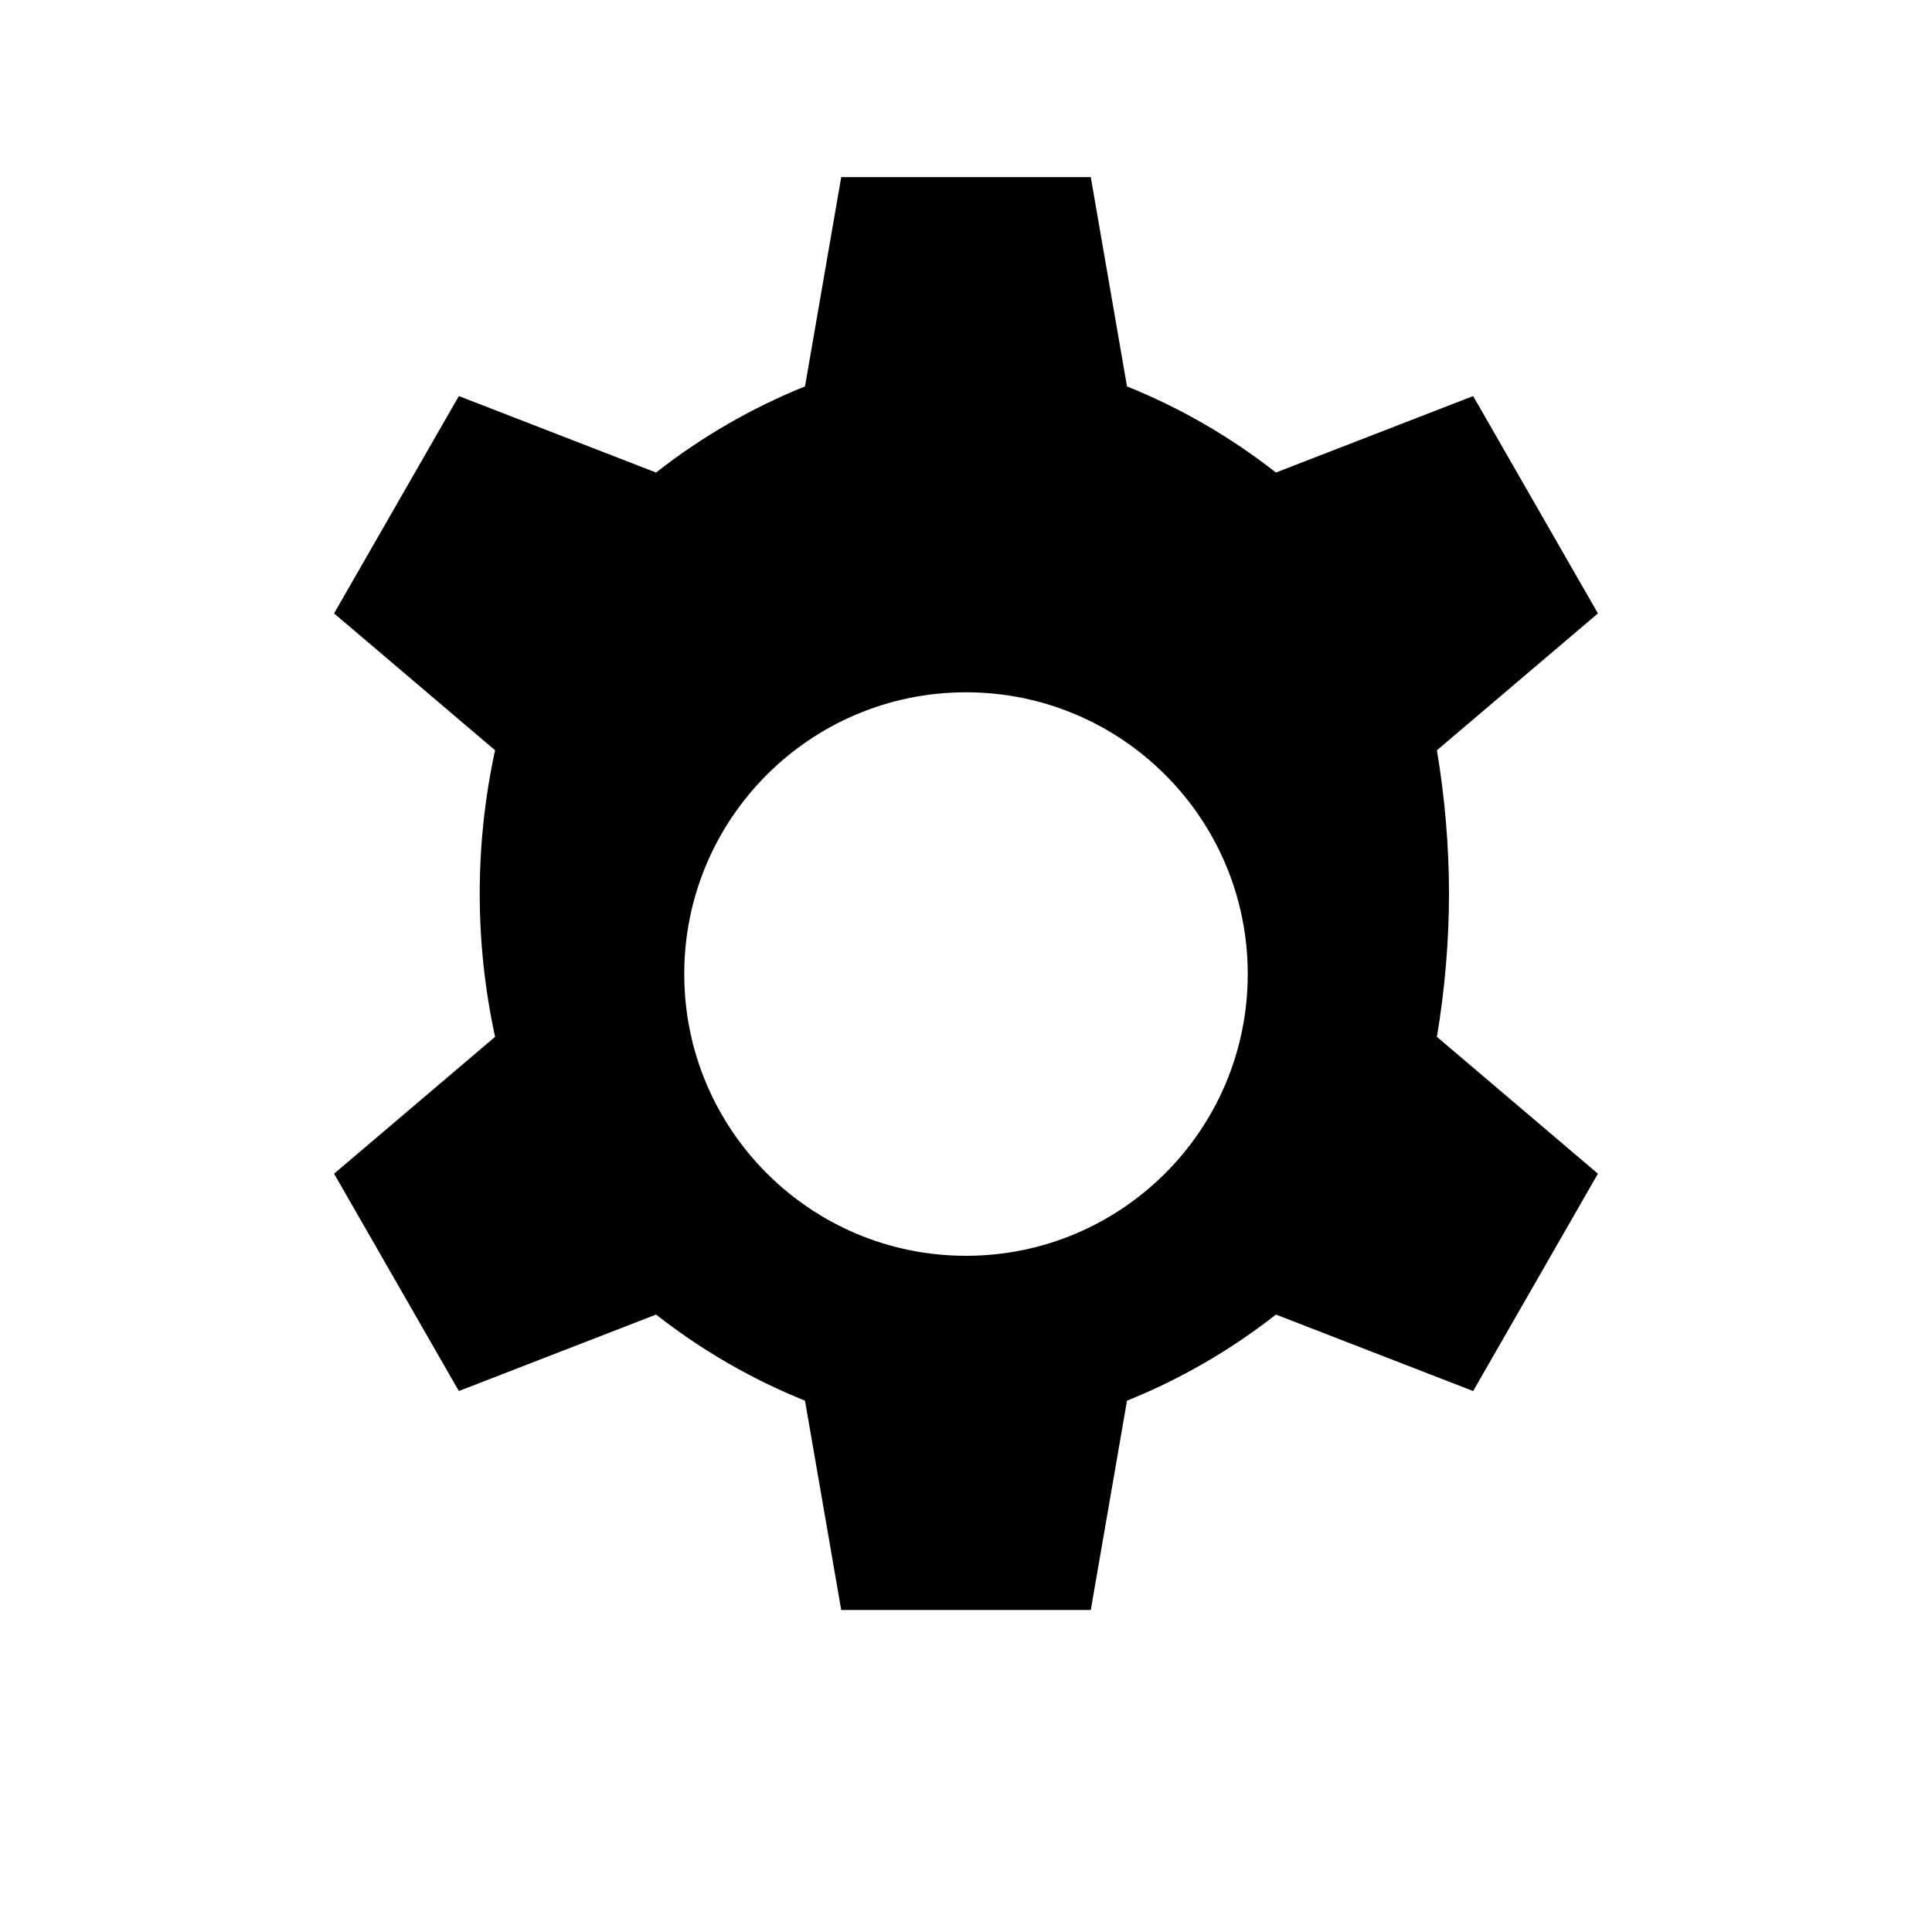
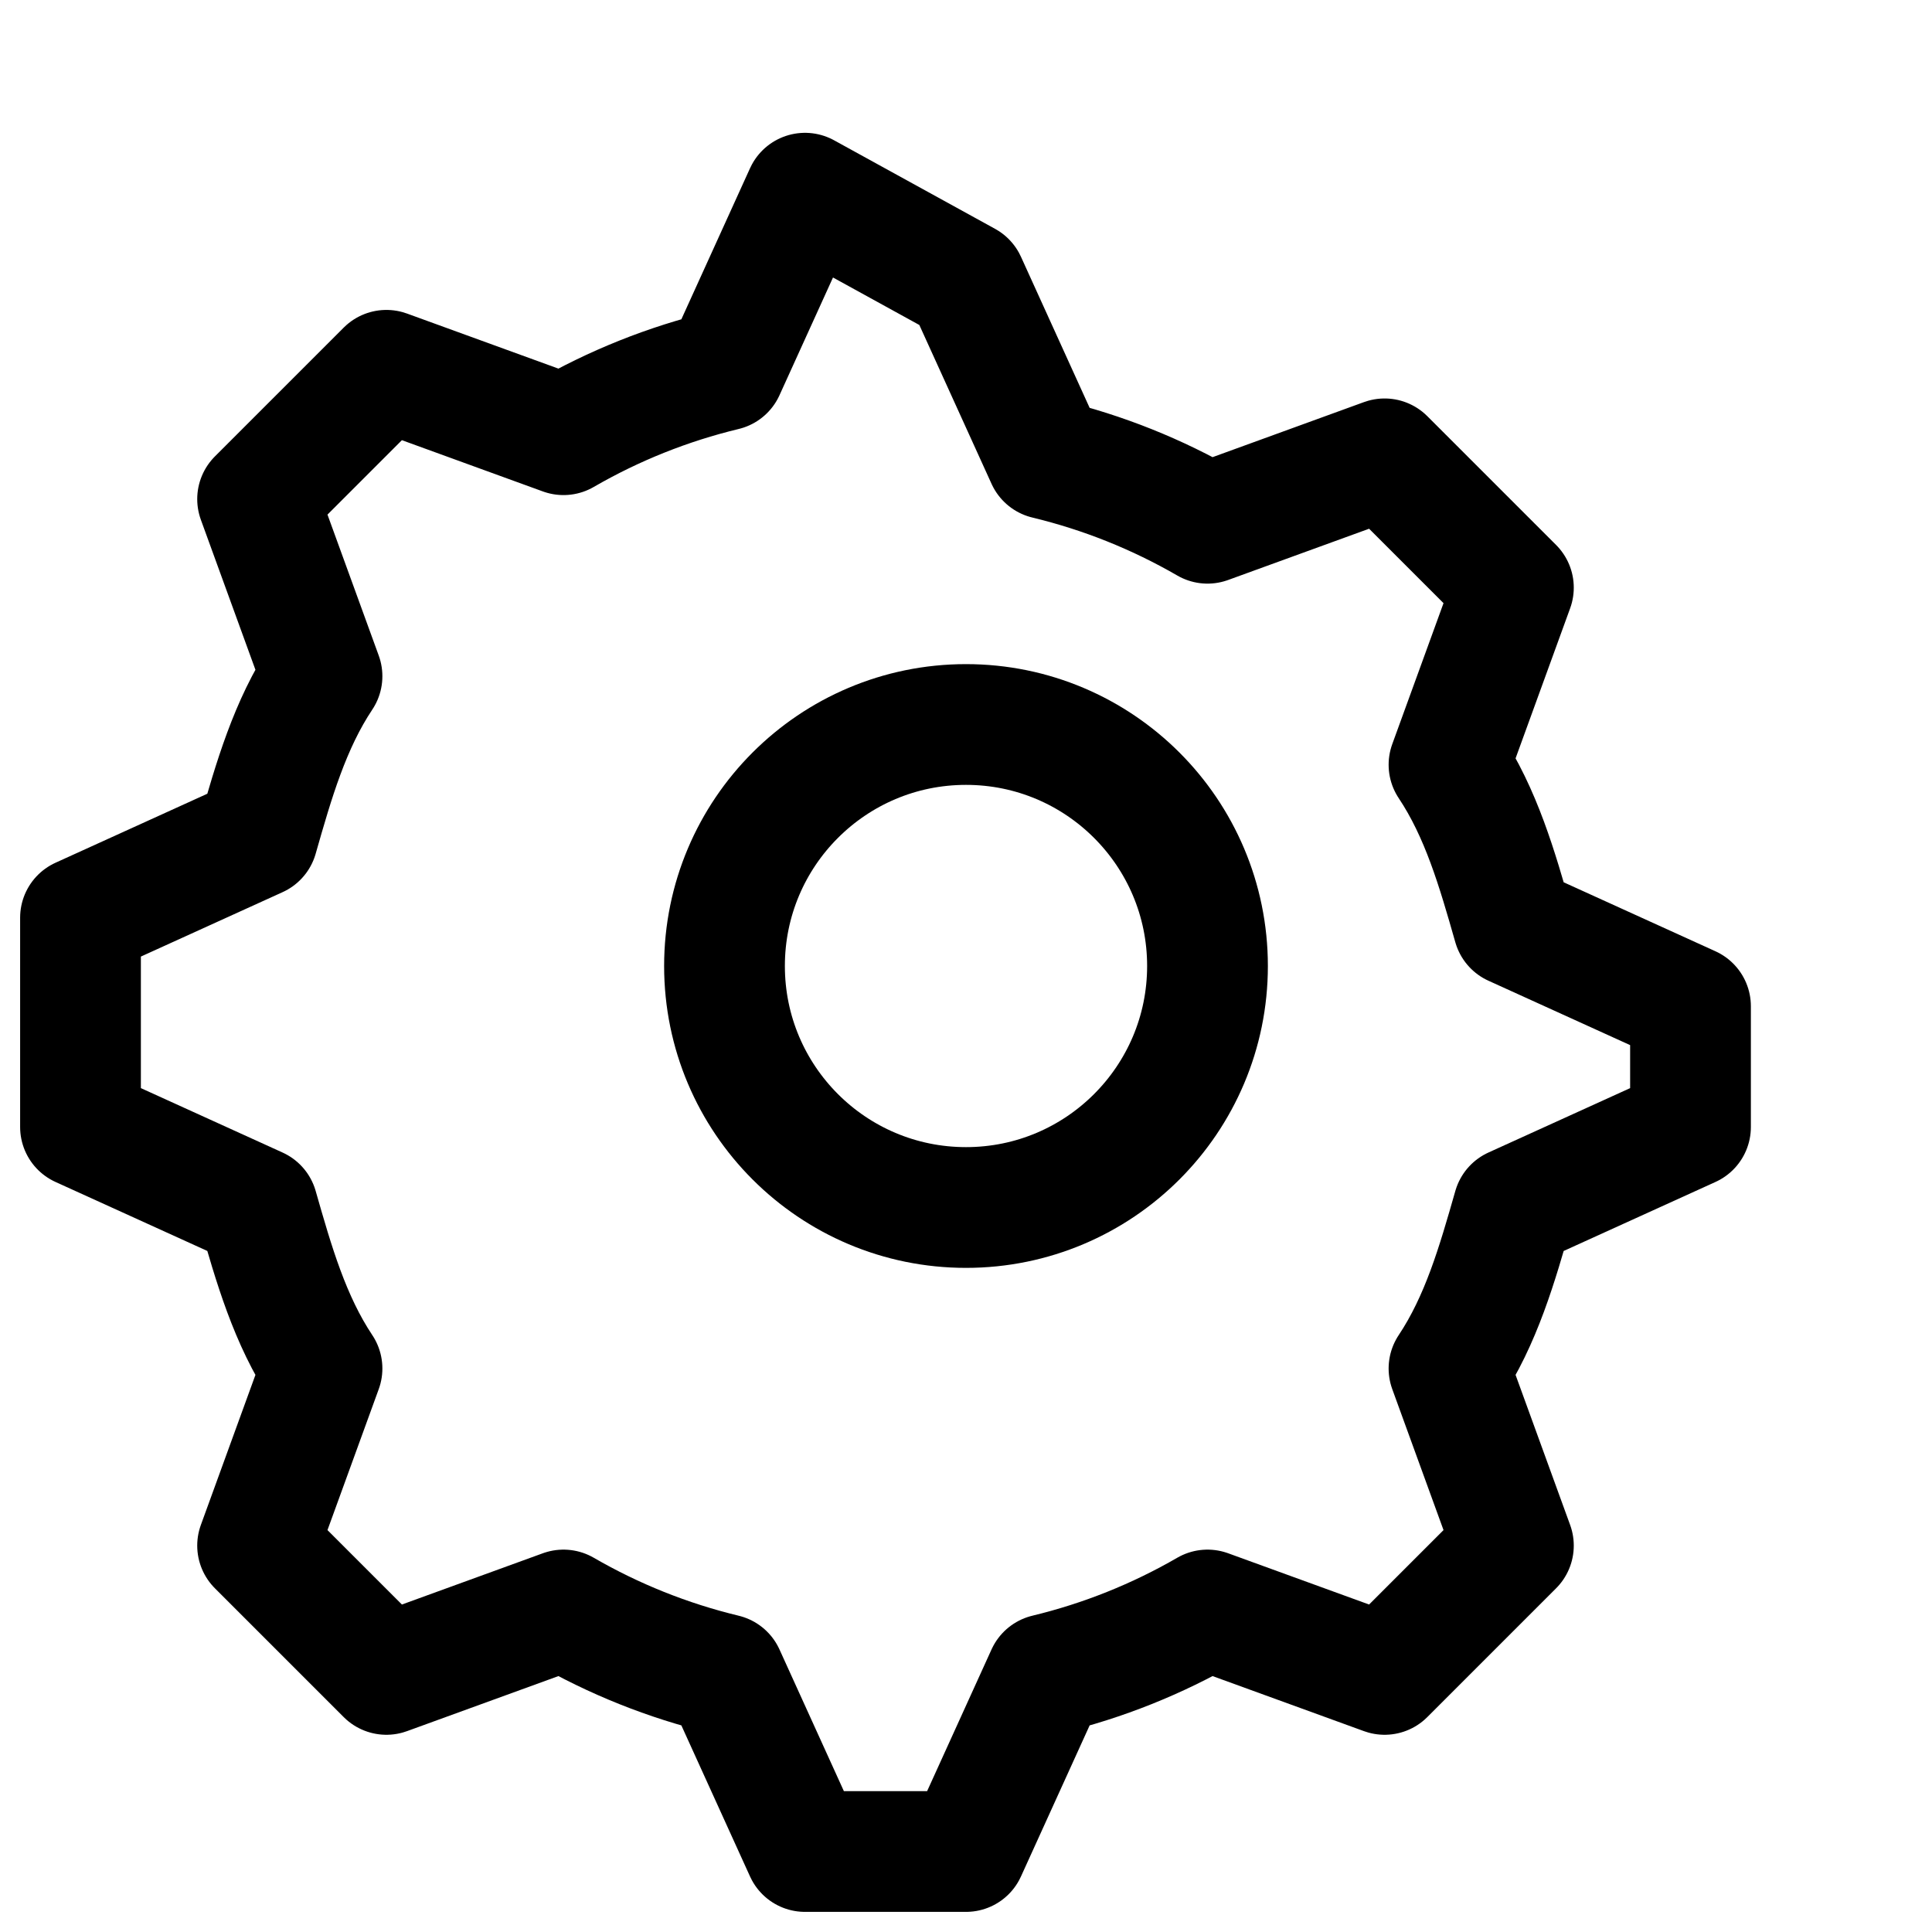
- <svg xmlns="http://www.w3.org/2000/svg" viewBox="0 0 24 24" fill="currentColor" aria-label="Settings">
-   <path fill-rule="evenodd" d="M10.45 2.2h3.1l.45 2.6a7.6 7.6 0 0 1 1.85 1.07l2.45-.95 1.55 2.7-2 1.7c.1.6.15 1.2.15 1.78s-.05 1.18-.15 1.78l2 1.7-1.55 2.7-2.45-.95a7.6 7.6 0 0 1-1.85 1.07l-.45 2.6h-3.1l-.45-2.6a7.6 7.6 0 0 1-1.85-1.07l-2.45.95-1.55-2.7 2-1.7a8.4 8.4 0 0 1 0-3.56l-2-1.7 1.55-2.7 2.45.95A7.6 7.6 0 0 1 10 4.8zM12 8.6a3.5 3.5 0 1 0 0 7 3.5 3.5 0 0 0 0-7z" />
+ <svg xmlns="http://www.w3.org/2000/svg" viewBox="0 0 24 24" fill="none" stroke="currentColor" stroke-width="1.5" stroke-linecap="round" stroke-linejoin="round" aria-label="Settings">
+   <path d="M12 3.5l1 2.2a7.5 7.5 0 0 1 2 .8l2.2-.8 1.6 1.6-.8 2.2 c.4.6.6 1.3.8 2l2.2 1V14l-2.2 1c-.2.7-.4 1.4-.8 2l.8 2.2-1.6 1.6-2.2-.8a7.5 7.5 0 0 1-2 .8l-1 2.2h-2l-1-2.2a7.5 7.5 0 0 1-2-.8l-2.2.8-1.6-1.6.8-2.2c-.4-.6-.6-1.3-.8-2L1 14v-2.6l2.2-1c.2-.7.4-1.4.8-2L3.2 6.2 4.8 4.6l2.2.8a7.5 7.5 0 0 1 2-.8l1-2.2z" />
+   <circle cx="12" cy="12" r="3" />
</svg>
